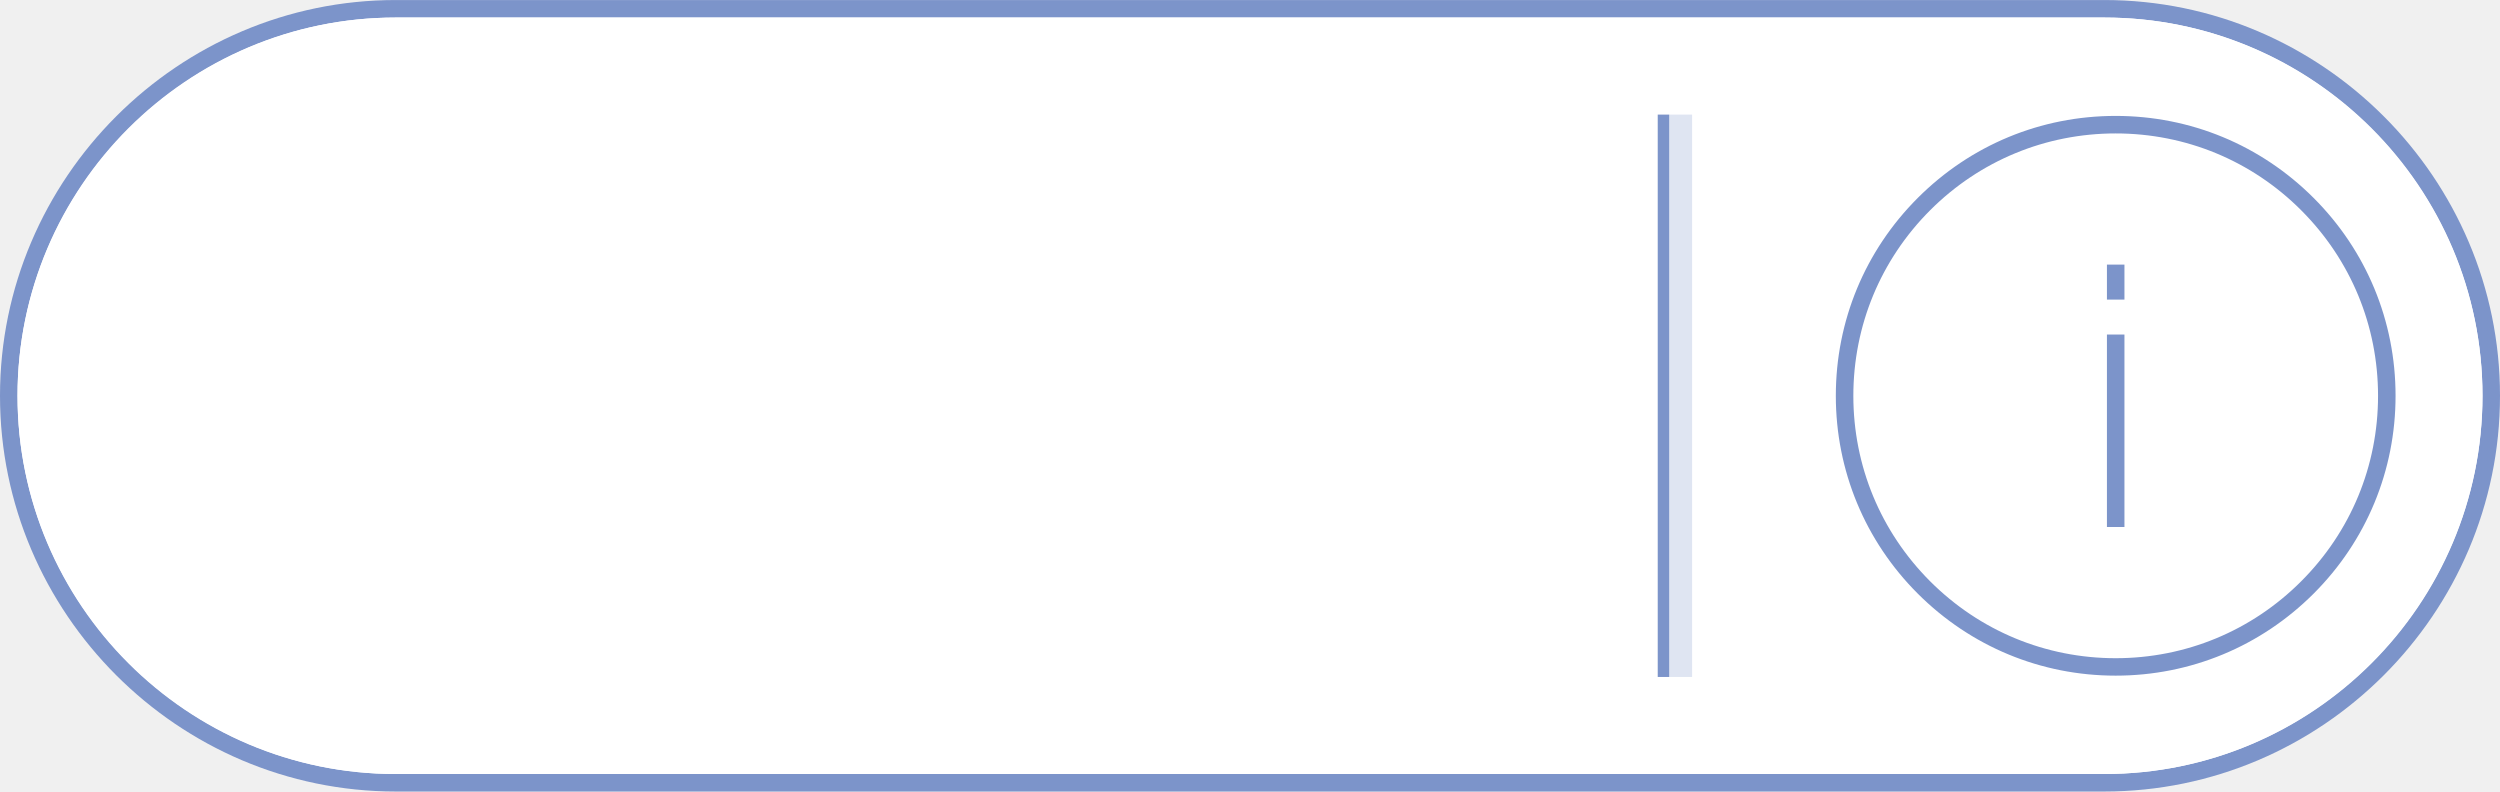
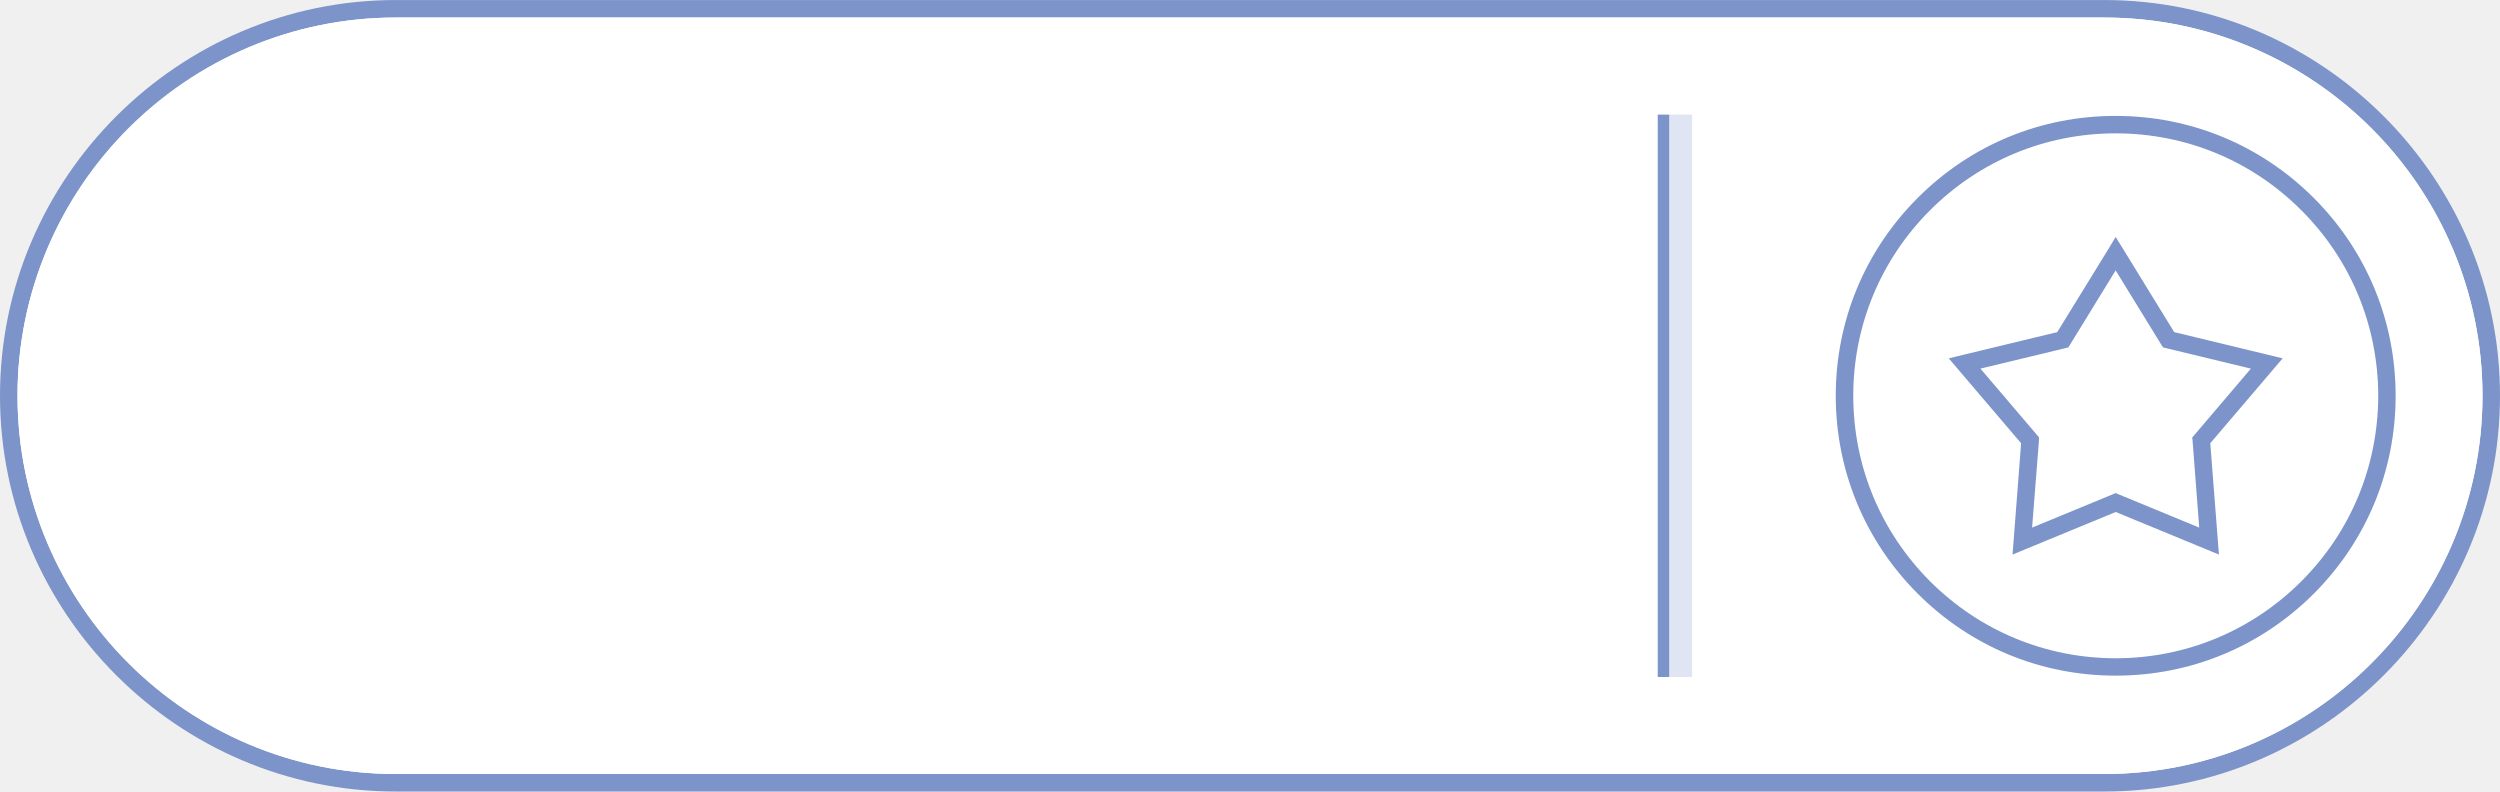
<svg xmlns="http://www.w3.org/2000/svg" xml:space="preserve" width="3.411in" height="1.08in" version="1.1" style="shape-rendering:geometricPrecision; text-rendering:geometricPrecision; image-rendering:optimizeQuality; fill-rule:evenodd; clip-rule:evenodd" viewBox="0 0 34110 10799">
  <defs>
    <style type="text/css">
   
    .fil0 {fill:#7C94CA}
    .fil2 {fill:#DFE5F2}
    .fil1 {fill:white}
   
  </style>
  </defs>
  <g id="Layer_x0020_1">
-     <g id="_2555813792352">
+     <g id="_1741840260432">
      <g>
        <g>
          <path class="fil0" d="M5399 0l23312 0c2969,0 5399,2430 5399,5399l0 1c0,2969 -2430,5399 -5399,5399l-23312 0c-2969,0 -5399,-2430 -5399,-5399l0 -1c0,-2969 2430,-5399 5399,-5399z" />
          <rect class="fil1" x="239" y="239" width="33632" height="10321" rx="5161" ry="5161" />
        </g>
        <path class="fil1" d="M5400 239l23311 0c2838,0 5160,2322 5160,5160 0,2839 -2322,5161 -5160,5161l-23311 0c-2839,0 -5161,-2322 -5161,-5161 0,-2838 2322,-5160 5161,-5160z" />
      </g>
-       <path class="fil0" d="M28866 9218c1020,0 1979,-398 2701,-1119 721,-721 1118,-1680 1118,-2699 0,-1020 -397,-1979 -1118,-2700 -722,-722 -1681,-1119 -2701,-1119 -1020,0 -1978,397 -2700,1119 -721,721 -1118,1680 -1118,2700 0,1019 397,1978 1118,2699 722,721 1680,1119 2700,1119zm-119 -5608l239 0 0 477 -239 0 0 -477zm0 954l239 0 0 2626 -239 0 0 -2626zm-2412 -1696c676,-676 1576,-1048 2531,-1048 956,0 1856,372 2531,1048 677,677 1049,1575 1049,2532 0,956 -372,1854 -1049,2531 -675,676 -1575,1049 -2531,1049 -955,0 -1855,-373 -2531,-1049 -676,-677 -1048,-1575 -1048,-2531 0,-957 372,-1855 1048,-2532z" />
      <polygon class="fil2" points="23087,1563 22775,1563 22775,9236 23087,9236 " />
      <polygon class="fil0" points="22618,1563 22775,1563 22775,9236 22618,9236 " />
+       <path class="fil0" d="M31568 2699c-722,-721 -1680,-1118 -2702,-1118 -1020,-1 -1980,396 -2700,1118 -722,721 -1119,1680 -1119,2700 0,1021 398,1980 1119,2701 722,722 1680,1118 2700,1118 1022,0 1980,-396 2703,-1118 721,-721 1117,-1680 1117,-2701 0,-1020 -396,-1978 -1118,-2700zm-2599 700l696 1132 1291 312 189 46 -126 147 -862 1011 103 1326 15 193 -179 -74 -1229 -507 -1229 507 -179 74 15 -193 102 -1326 -862 -1011 -125 -147 188 -46 1292 -312 697 -1132 100 -166 103 166zm517 1299l-620 -1009 -620 1009 -25 41 -47 12 -1153 278 768 901 32 38 -2 49 -93 1181 1095 -452 45 -19 45 19 1095 452 -90 -1181 -5 -49 33 -38 767 -901 -1151 -278 -48 -12 -26 -41zm-620 4283c-956,-1 -1855,-374 -2532,-1050 -675,-676 -1048,-1575 -1048,-2532 0,-956 373,-1856 1048,-2531 677,-677 1577,-1049 2532,-1049 957,0 1857,372 2533,1049 677,675 1047,1575 1050,2531 -3,958 -373,1856 -1050,2532 -677,676 -1575,1049 -2533,1050z" />
    </g>
  </g>
</svg>
